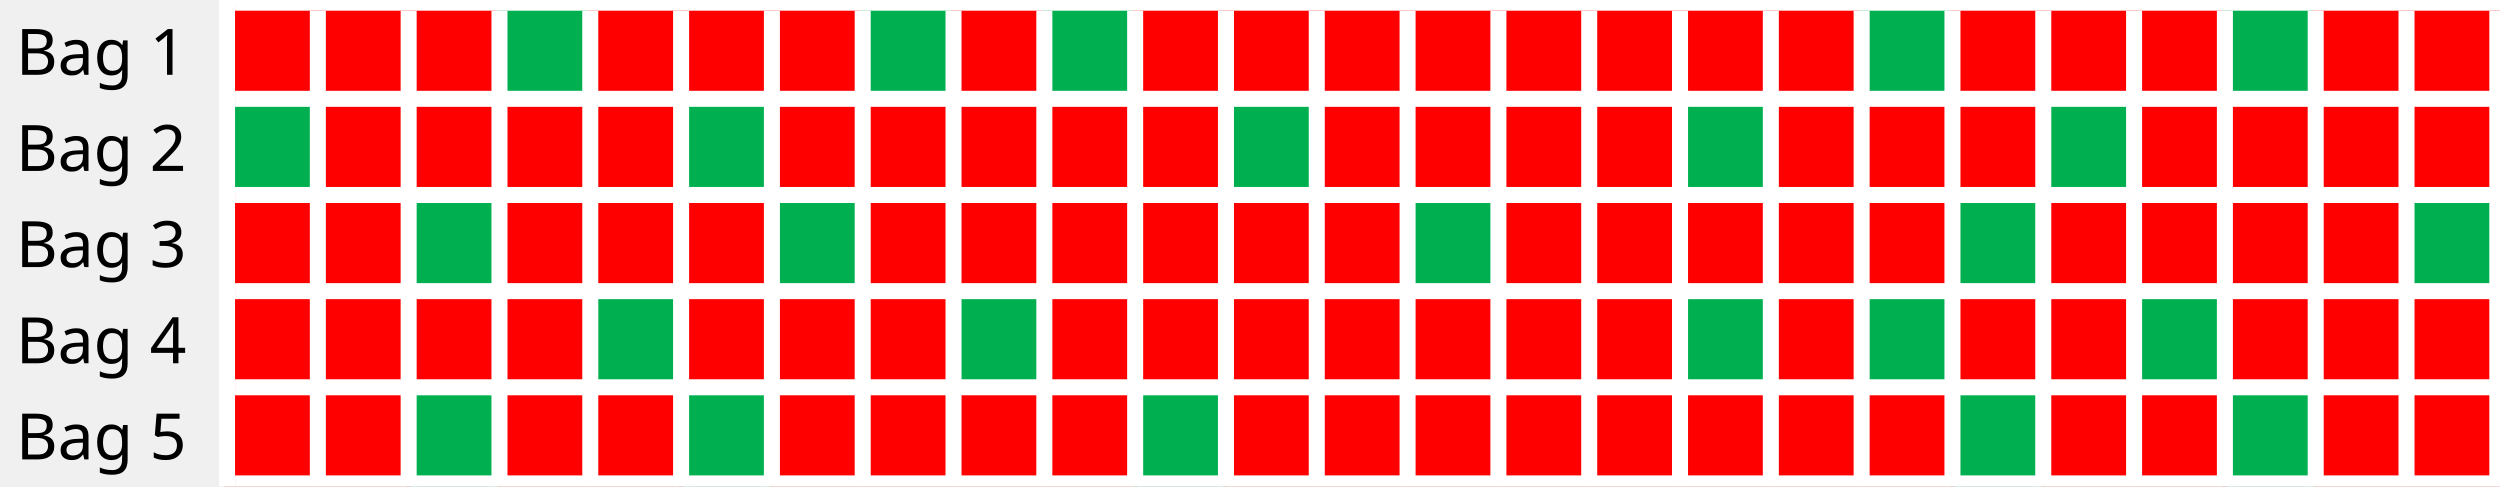
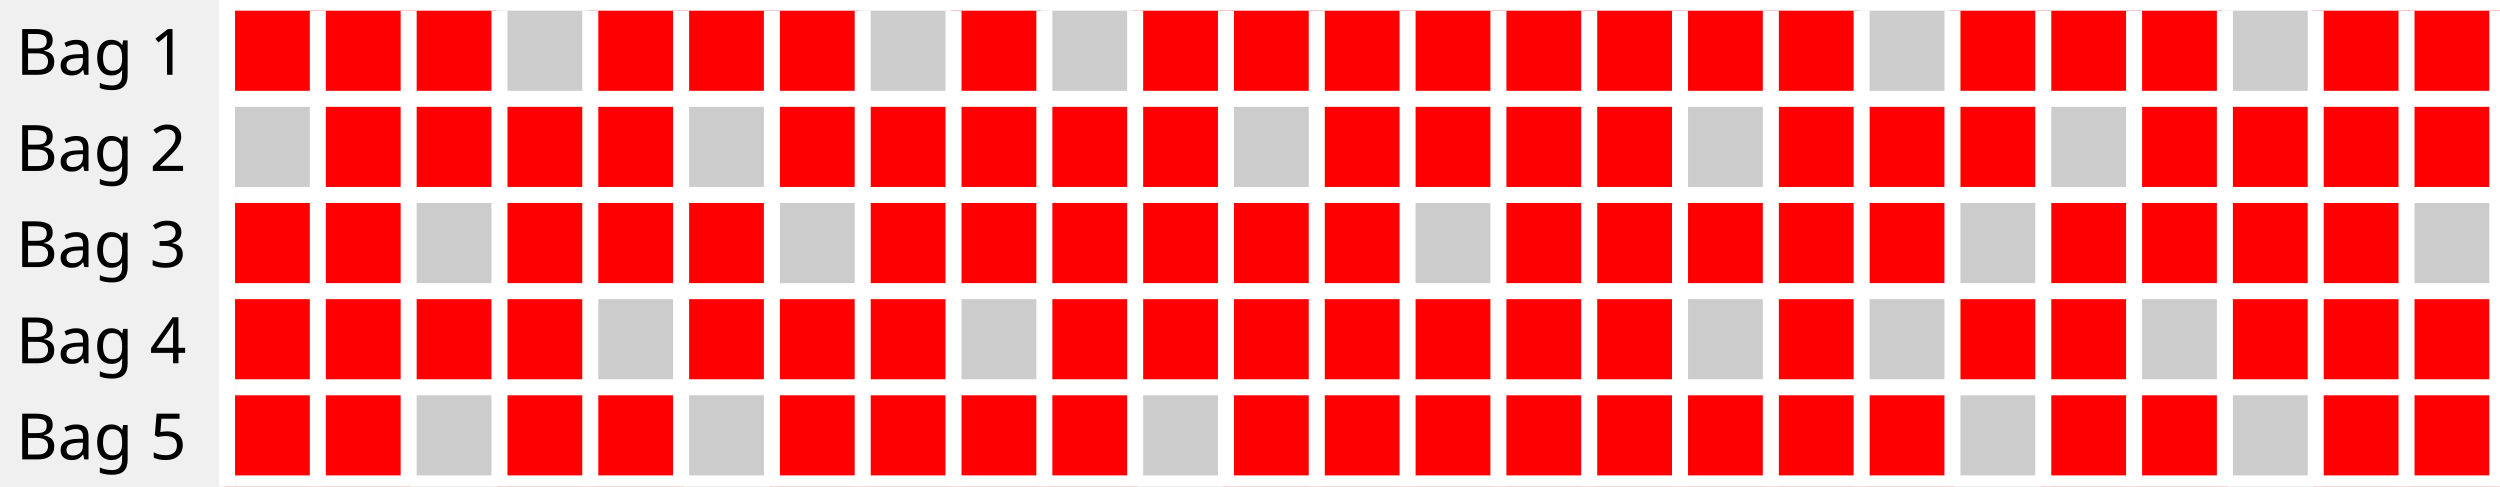
<svg xmlns="http://www.w3.org/2000/svg" version="1.1" width="468pt" height="91pt" viewBox="0 0 468 91">
  <defs>
    <clipPath id="clip_0">
      <path transform="matrix(1,0,0,-1,0,91)" d="M1 0H468V90H1Z" />
    </clipPath>
    <clipPath id="clip_1">
      <path transform="matrix(1,0,0,-1,0,91)" d="M1 0H468V90H1Z" />
    </clipPath>
    <clipPath id="clip_2">
      <path transform="matrix(1,0,0,-1,0,91)" d="M1 0H468V90H1Z" />
    </clipPath>
    <clipPath id="clip_3">
      <path transform="matrix(1,0,0,-1,0,91)" d="M1 0H468V90H1Z" />
    </clipPath>
    <clipPath id="clip_4">
      <path transform="matrix(1,0,0,-1,0,91)" d="M1 0H468V90H1Z" />
    </clipPath>
    <clipPath id="clip_5">
      <path transform="matrix(1,0,0,-1,0,91)" d="M1 0H468V90H1Z" />
    </clipPath>
    <clipPath id="clip_6">
      <path transform="matrix(1,0,0,-1,0,91)" d="M1 0H468V90H1Z" />
    </clipPath>
    <clipPath id="clip_7">
      <path transform="matrix(1,0,0,-1,0,91)" d="M1 0H468V90H1Z" />
    </clipPath>
    <clipPath id="clip_8">
      <path transform="matrix(1,0,0,-1,0,91)" d="M1 0H468V90H1Z" />
    </clipPath>
    <clipPath id="clip_9">
      <path transform="matrix(1,0,0,-1,0,91)" d="M1 0H468V90H1Z" />
    </clipPath>
    <clipPath id="clip_10">
      <path transform="matrix(1,0,0,-1,0,91)" d="M1 0H468V90H1Z" />
    </clipPath>
    <clipPath id="clip_11">
      <path transform="matrix(1,0,0,-1,0,91)" d="M1 0H468V90H1Z" />
    </clipPath>
    <clipPath id="clip_12">
      <path transform="matrix(1,0,0,-1,0,91)" d="M1 0H468V90H1Z" />
    </clipPath>
    <clipPath id="clip_13">
      <path transform="matrix(1,0,0,-1,0,91)" d="M1 0H468V90H1Z" />
    </clipPath>
    <clipPath id="clip_14">
      <path transform="matrix(1,0,0,-1,0,91)" d="M1 0H468V90H1Z" />
    </clipPath>
    <clipPath id="clip_15">
      <path transform="matrix(1,0,0,-1,0,91)" d="M1 0H468V90H1Z" />
    </clipPath>
    <clipPath id="clip_16">
      <path transform="matrix(1,0,0,-1,0,91)" d="M1 0H468V90H1Z" />
    </clipPath>
    <clipPath id="clip_17">
      <path transform="matrix(1,0,0,-1,0,91)" d="M1 0H468V90H1Z" />
    </clipPath>
    <clipPath id="clip_18">
      <path transform="matrix(1,0,0,-1,0,91)" d="M1 0H468V90H1Z" />
    </clipPath>
    <clipPath id="clip_19">
      <path transform="matrix(1,0,0,-1,0,91)" d="M1 0H468V90H1Z" />
    </clipPath>
    <clipPath id="clip_20">
      <path transform="matrix(1,0,0,-1,0,91)" d="M1 0H468V90H1Z" />
    </clipPath>
    <clipPath id="clip_21">
      <path transform="matrix(1,0,0,-1,0,91)" d="M1 0H468V90H1Z" />
    </clipPath>
    <clipPath id="clip_22">
      <path transform="matrix(1,0,0,-1,0,91)" d="M1 0H468V90H1Z" />
    </clipPath>
    <clipPath id="clip_23">
      <path transform="matrix(1,0,0,-1,0,91)" d="M1 0H468V90H1Z" />
    </clipPath>
    <clipPath id="clip_24">
      <path transform="matrix(1,0,0,-1,0,91)" d="M1 0H468V90H1Z" />
    </clipPath>
    <clipPath id="clip_25">
      <path transform="matrix(1,0,0,-1,0,91)" d="M1 0H468V90H1Z" />
    </clipPath>
    <clipPath id="clip_26">
      <path transform="matrix(1,0,0,-1,0,91)" d="M1 0H468V90H1Z" />
    </clipPath>
    <clipPath id="clip_27">
      <path transform="matrix(1,0,0,-1,0,91)" d="M1 0H468V90H1Z" />
    </clipPath>
    <clipPath id="clip_28">
      <path transform="matrix(1,0,0,-1,0,91)" d="M1 0H468V90H1Z" />
    </clipPath>
    <clipPath id="clip_29">
      <path transform="matrix(1,0,0,-1,0,91)" d="M1 0H468V90H1Z" />
    </clipPath>
    <clipPath id="clip_30">
      <path transform="matrix(1,0,0,-1,0,91)" d="M1 0H468V90H1Z" />
    </clipPath>
    <clipPath id="clip_31">
      <path transform="matrix(1,0,0,-1,0,91)" d="M1 0H468V90H1Z" />
    </clipPath>
    <clipPath id="clip_32">
      <path transform="matrix(1,0,0,-1,0,91)" d="M1 0H468V90H1Z" />
    </clipPath>
    <clipPath id="clip_33">
      <path transform="matrix(1,0,0,-1,0,91)" d="M1 0H468V90H1Z" />
    </clipPath>
    <clipPath id="clip_34">
      <path transform="matrix(1,0,0,-1,0,91)" d="M1 0H468V90H1Z" />
    </clipPath>
    <clipPath id="clip_35">
      <path transform="matrix(1,0,0,-1,0,91)" d="M1 0H468V90H1Z" />
    </clipPath>
    <clipPath id="clip_36">
      <path transform="matrix(1,0,0,-1,0,91)" d="M1 0H468V90H1Z" />
    </clipPath>
    <clipPath id="clip_37">
      <path transform="matrix(1,0,0,-1,0,91)" d="M1 0H468V90H1Z" />
    </clipPath>
    <clipPath id="clip_38">
      <path transform="matrix(1,0,0,-1,0,91)" d="M1 0H468V90H1Z" />
    </clipPath>
    <clipPath id="clip_39">
      <path transform="matrix(1,0,0,-1,0,91)" d="M1 0H468V90H1Z" />
    </clipPath>
    <clipPath id="clip_40">
      <path transform="matrix(1,0,0,-1,0,91)" d="M1 0H468V90H1Z" />
    </clipPath>
    <clipPath id="clip_41">
      <path transform="matrix(1,0,0,-1,0,91)" d="M1 0H468V90H1Z" />
    </clipPath>
    <clipPath id="clip_42">
      <path transform="matrix(1,0,0,-1,0,91)" d="M1 0H468V90H1Z" />
    </clipPath>
    <clipPath id="clip_43">
      <path transform="matrix(1,0,0,-1,0,91)" d="M1 0H468V90H1Z" />
    </clipPath>
    <clipPath id="clip_44">
      <path transform="matrix(1,0,0,-1,0,91)" d="M1 0H468V90H1Z" />
    </clipPath>
    <clipPath id="clip_45">
      <path transform="matrix(1,0,0,-1,0,91)" d="M1 0H468V90H1Z" />
    </clipPath>
    <clipPath id="clip_46">
      <path transform="matrix(1,0,0,-1,0,91)" d="M1 0H468V90H1Z" />
    </clipPath>
    <clipPath id="clip_47">
      <path transform="matrix(1,0,0,-1,0,91)" d="M1 0H468V90H1Z" />
    </clipPath>
    <clipPath id="clip_48">
      <path transform="matrix(1,0,0,-1,0,91)" d="M1 0H468V90H1Z" />
    </clipPath>
    <clipPath id="clip_49">
      <path transform="matrix(1,0,0,-1,0,91)" d="M1 0H468V90H1Z" />
    </clipPath>
    <clipPath id="clip_50">
      <path transform="matrix(1,0,0,-1,0,91)" d="M1 0H468V90H1Z" />
    </clipPath>
    <clipPath id="clip_51">
      <path transform="matrix(1,0,0,-1,0,91)" d="M1 0H468V90H1Z" />
    </clipPath>
    <clipPath id="clip_52">
      <path transform="matrix(1,0,0,-1,0,91)" d="M1 0H468V90H1Z" />
    </clipPath>
    <clipPath id="clip_53">
      <path transform="matrix(1,0,0,-1,0,91)" d="M1 0H468V90H1Z" />
    </clipPath>
    <clipPath id="clip_54">
      <path transform="matrix(1,0,0,-1,0,91)" d="M1 0H468V90H1Z" />
    </clipPath>
    <clipPath id="clip_55">
      <path transform="matrix(1,0,0,-1,0,91)" d="M1 0H468V90H1Z" />
    </clipPath>
    <clipPath id="clip_56">
      <path transform="matrix(1,0,0,-1,0,91)" d="M1 0H468V90H1Z" />
    </clipPath>
    <clipPath id="clip_57">
      <path transform="matrix(1,0,0,-1,0,91)" d="M1 0H468V90H1Z" />
    </clipPath>
    <clipPath id="clip_58">
      <path transform="matrix(1,0,0,-1,0,91)" d="M0 0H468V91H0Z" />
    </clipPath>
    <clipPath id="clip_59">
      <path transform="matrix(1,0,0,-1,0,91)" d="M0 0H468V91H0Z" />
    </clipPath>
    <clipPath id="clip_60">
      <path transform="matrix(1,0,0,-1,0,91)" d="M0 0H468V91H0Z" />
    </clipPath>
    <clipPath id="clip_61">
      <path transform="matrix(1,0,0,-1,0,91)" d="M0 0H468V91H0Z" />
    </clipPath>
    <clipPath id="clip_62">
      <path transform="matrix(1,0,0,-1,0,91)" d="M0 0H468V91H0Z" />
    </clipPath>
    <clipPath id="clip_63">
      <path transform="matrix(1,0,0,-1,0,91)" d="M0 0H468V91H0Z" />
    </clipPath>
    <clipPath id="clip_64">
      <path transform="matrix(1,0,0,-1,0,91)" d="M0 0H468V91H0Z" />
    </clipPath>
    <clipPath id="clip_65">
      <path transform="matrix(1,0,0,-1,0,91)" d="M0 0H468V91H0Z" />
    </clipPath>
    <clipPath id="clip_66">
      <path transform="matrix(1,0,0,-1,0,91)" d="M0 0H468V91H0Z" />
    </clipPath>
    <clipPath id="clip_67">
      <path transform="matrix(1,0,0,-1,0,91)" d="M0 0H468V91H0Z" />
    </clipPath>
    <clipPath id="clip_68">
      <path transform="matrix(1,0,0,-1,0,91)" d="M0 0H468V91H0Z" />
    </clipPath>
    <clipPath id="clip_69">
      <path transform="matrix(1,0,0,-1,0,91)" d="M0 0H468V91H0Z" />
    </clipPath>
    <clipPath id="clip_70">
      <path transform="matrix(1,0,0,-1,0,91)" d="M0 0H468V91H0Z" />
    </clipPath>
    <clipPath id="clip_71">
      <path transform="matrix(1,0,0,-1,0,91)" d="M0 0H468V91H0Z" />
    </clipPath>
    <clipPath id="clip_72">
      <path transform="matrix(1,0,0,-1,0,91)" d="M0 0H468V91H0Z" />
    </clipPath>
    <clipPath id="clip_73">
      <path transform="matrix(1,0,0,-1,0,91)" d="M0 0H468V91H0Z" />
    </clipPath>
    <clipPath id="clip_74">
      <path transform="matrix(1,0,0,-1,0,91)" d="M0 0H468V91H0Z" />
    </clipPath>
    <clipPath id="clip_75">
      <path transform="matrix(1,0,0,-1,0,91)" d="M0 0H468V91H0Z" />
    </clipPath>
    <clipPath id="clip_76">
      <path transform="matrix(1,0,0,-1,0,91)" d="M0 0H468V91H0Z" />
    </clipPath>
    <clipPath id="clip_77">
      <path transform="matrix(1,0,0,-1,0,91)" d="M0 0H468V91H0Z" />
    </clipPath>
    <clipPath id="clip_78">
      <path transform="matrix(1,0,0,-1,0,91)" d="M0 0H468V91H0Z" />
    </clipPath>
    <clipPath id="clip_79">
      <path transform="matrix(1,0,0,-1,0,91)" d="M0 0H468V91H0Z" />
    </clipPath>
    <clipPath id="clip_80">
      <path transform="matrix(1,0,0,-1,0,91)" d="M0 0H468V91H0Z" />
    </clipPath>
    <clipPath id="clip_81">
      <path transform="matrix(1,0,0,-1,0,91)" d="M0 0H468V91H0Z" />
    </clipPath>
    <clipPath id="clip_82">
      <path transform="matrix(1,0,0,-1,0,91)" d="M0 0H468V91H0Z" />
    </clipPath>
    <clipPath id="clip_83">
      <path transform="matrix(1,0,0,-1,0,91)" d="M0 0H468V91H0Z" />
    </clipPath>
    <clipPath id="clip_84">
      <path transform="matrix(1,0,0,-1,0,91)" d="M0 0H468V91H0Z" />
    </clipPath>
    <clipPath id="clip_85">
      <path transform="matrix(1,0,0,-1,0,91)" d="M0 0H468V91H0Z" />
    </clipPath>
    <clipPath id="clip_86">
      <path transform="matrix(1,0,0,-1,0,91)" d="M0 0H468V91H0Z" />
    </clipPath>
    <clipPath id="clip_87">
      <path transform="matrix(1,0,0,-1,0,91)" d="M0 0H468V91H0Z" />
    </clipPath>
    <clipPath id="clip_88">
      <path transform="matrix(1,0,0,-1,0,91)" d="M0 0H468V91H0Z" />
    </clipPath>
    <clipPath id="clip_89">
      <path transform="matrix(1,0,0,-1,0,91)" d="M0 0H468V91H0Z" />
    </clipPath>
  </defs>
  <g clip-path="url(#clip_0)">
    <path transform="matrix(1,0,0,-1,0,91)" d="M42 72H94V91H42Z" fill="#ff0000" />
  </g>
  <g clip-path="url(#clip_1)">
-     <path transform="matrix(1,0,0,-1,0,91)" d="M93 72H111V91H93Z" fill="#00b050" />
+     <path transform="matrix(1,0,0,-1,0,91)" d="M93 72H111V91H93Z" fill="#cccccc" />
  </g>
  <g clip-path="url(#clip_2)">
    <path transform="matrix(1,0,0,-1,0,91)" d="M110 72H162V91H110Z" fill="#ff0000" />
  </g>
  <g clip-path="url(#clip_3)">
-     <path transform="matrix(1,0,0,-1,0,91)" d="M161 72H179V91H161Z" fill="#00b050" />
+     <path transform="matrix(1,0,0,-1,0,91)" d="M161 72H179V91H161Z" fill="#cccccc" />
  </g>
  <g clip-path="url(#clip_4)">
    <path transform="matrix(1,0,0,-1,0,91)" d="M178 72H196V91H178Z" fill="#ff0000" />
  </g>
  <g clip-path="url(#clip_5)">
-     <path transform="matrix(1,0,0,-1,0,91)" d="M195 72H213V91H195Z" fill="#00b050" />
+     <path transform="matrix(1,0,0,-1,0,91)" d="M195 72H213V91H195Z" fill="#cccccc" />
  </g>
  <g clip-path="url(#clip_6)">
    <path transform="matrix(1,0,0,-1,0,91)" d="M212 72H349V91H212Z" fill="#ff0000" />
  </g>
  <g clip-path="url(#clip_7)">
-     <path transform="matrix(1,0,0,-1,0,91)" d="M348 72H366V91H348Z" fill="#00b050" />
+     <path transform="matrix(1,0,0,-1,0,91)" d="M348 72H366V91H348Z" fill="#cccccc" />
  </g>
  <g clip-path="url(#clip_8)">
    <path transform="matrix(1,0,0,-1,0,91)" d="M365 72H417V91H365Z" fill="#ff0000" />
  </g>
  <g clip-path="url(#clip_9)">
-     <path transform="matrix(1,0,0,-1,0,91)" d="M416 72H434V91H416Z" fill="#00b050" />
+     <path transform="matrix(1,0,0,-1,0,91)" d="M416 72H434V91H416Z" fill="#cccccc" />
  </g>
  <g clip-path="url(#clip_10)">
    <path transform="matrix(1,0,0,-1,0,91)" d="M433 72H468V91H433Z" fill="#ff0000" />
  </g>
  <g clip-path="url(#clip_11)">
-     <path transform="matrix(1,0,0,-1,0,91)" d="M42 54H60V73H42Z" fill="#00b050" />
+     <path transform="matrix(1,0,0,-1,0,91)" d="M42 54H60V73H42Z" fill="#cccccc" />
  </g>
  <g clip-path="url(#clip_12)">
    <path transform="matrix(1,0,0,-1,0,91)" d="M59 54H128V73H59Z" fill="#ff0000" />
  </g>
  <g clip-path="url(#clip_13)">
-     <path transform="matrix(1,0,0,-1,0,91)" d="M127 54H145V73H127Z" fill="#00b050" />
+     <path transform="matrix(1,0,0,-1,0,91)" d="M127 54H145V73H127Z" fill="#cccccc" />
  </g>
  <g clip-path="url(#clip_14)">
    <path transform="matrix(1,0,0,-1,0,91)" d="M144 54H230V73H144Z" fill="#ff0000" />
  </g>
  <g clip-path="url(#clip_15)">
-     <path transform="matrix(1,0,0,-1,0,91)" d="M229 54H247V73H229Z" fill="#00b050" />
+     <path transform="matrix(1,0,0,-1,0,91)" d="M229 54H247V73H229Z" fill="#cccccc" />
  </g>
  <g clip-path="url(#clip_16)">
    <path transform="matrix(1,0,0,-1,0,91)" d="M246 54H315V73H246Z" fill="#ff0000" />
  </g>
  <g clip-path="url(#clip_17)">
-     <path transform="matrix(1,0,0,-1,0,91)" d="M314 54H332V73H314Z" fill="#00b050" />
+     <path transform="matrix(1,0,0,-1,0,91)" d="M314 54H332V73H314Z" fill="#cccccc" />
  </g>
  <g clip-path="url(#clip_18)">
    <path transform="matrix(1,0,0,-1,0,91)" d="M331 54H383V73H331Z" fill="#ff0000" />
  </g>
  <g clip-path="url(#clip_19)">
-     <path transform="matrix(1,0,0,-1,0,91)" d="M382 54H400V73H382Z" fill="#00b050" />
+     <path transform="matrix(1,0,0,-1,0,91)" d="M382 54H400V73H382Z" fill="#cccccc" />
  </g>
  <g clip-path="url(#clip_20)">
    <path transform="matrix(1,0,0,-1,0,91)" d="M399 54H468V73H399Z" fill="#ff0000" />
  </g>
  <g clip-path="url(#clip_21)">
    <path transform="matrix(1,0,0,-1,0,91)" d="M42 36H77V55H42Z" fill="#ff0000" />
  </g>
  <g clip-path="url(#clip_22)">
-     <path transform="matrix(1,0,0,-1,0,91)" d="M76 36H94V55H76Z" fill="#00b050" />
+     <path transform="matrix(1,0,0,-1,0,91)" d="M76 36H94V55H76Z" fill="#cccccc" />
  </g>
  <g clip-path="url(#clip_23)">
    <path transform="matrix(1,0,0,-1,0,91)" d="M93 36H145V55H93Z" fill="#ff0000" />
  </g>
  <g clip-path="url(#clip_24)">
-     <path transform="matrix(1,0,0,-1,0,91)" d="M144 36H162V55H144Z" fill="#00b050" />
+     <path transform="matrix(1,0,0,-1,0,91)" d="M144 36H162V55H144Z" fill="#cccccc" />
  </g>
  <g clip-path="url(#clip_25)">
    <path transform="matrix(1,0,0,-1,0,91)" d="M161 36H264V55H161Z" fill="#ff0000" />
  </g>
  <g clip-path="url(#clip_26)">
-     <path transform="matrix(1,0,0,-1,0,91)" d="M263 36H281V55H263Z" fill="#00b050" />
+     <path transform="matrix(1,0,0,-1,0,91)" d="M263 36H281V55H263Z" fill="#cccccc" />
  </g>
  <g clip-path="url(#clip_27)">
    <path transform="matrix(1,0,0,-1,0,91)" d="M280 36H366V55H280Z" fill="#ff0000" />
  </g>
  <g clip-path="url(#clip_28)">
-     <path transform="matrix(1,0,0,-1,0,91)" d="M365 36H383V55H365Z" fill="#00b050" />
+     <path transform="matrix(1,0,0,-1,0,91)" d="M365 36H383V55H365Z" fill="#cccccc" />
  </g>
  <g clip-path="url(#clip_29)">
    <path transform="matrix(1,0,0,-1,0,91)" d="M382 36H451V55H382Z" fill="#ff0000" />
  </g>
  <g clip-path="url(#clip_30)">
-     <path transform="matrix(1,0,0,-1,0,91)" d="M450 36H468V55H450Z" fill="#00b050" />
+     <path transform="matrix(1,0,0,-1,0,91)" d="M450 36H468V55H450Z" fill="#cccccc" />
  </g>
  <g clip-path="url(#clip_31)">
    <path transform="matrix(1,0,0,-1,0,91)" d="M42 18H111V37H42Z" fill="#ff0000" />
  </g>
  <g clip-path="url(#clip_32)">
-     <path transform="matrix(1,0,0,-1,0,91)" d="M110 18H128V37H110Z" fill="#00b050" />
+     <path transform="matrix(1,0,0,-1,0,91)" d="M110 18H128V37H110Z" fill="#cccccc" />
  </g>
  <g clip-path="url(#clip_33)">
    <path transform="matrix(1,0,0,-1,0,91)" d="M127 18H179V37H127Z" fill="#ff0000" />
  </g>
  <g clip-path="url(#clip_34)">
-     <path transform="matrix(1,0,0,-1,0,91)" d="M178 18H196V37H178Z" fill="#00b050" />
+     <path transform="matrix(1,0,0,-1,0,91)" d="M178 18H196V37H178Z" fill="#cccccc" />
  </g>
  <g clip-path="url(#clip_35)">
    <path transform="matrix(1,0,0,-1,0,91)" d="M195 18H315V37H195Z" fill="#ff0000" />
  </g>
  <g clip-path="url(#clip_36)">
-     <path transform="matrix(1,0,0,-1,0,91)" d="M314 18H332V37H314Z" fill="#00b050" />
+     <path transform="matrix(1,0,0,-1,0,91)" d="M314 18H332V37H314Z" fill="#cccccc" />
  </g>
  <g clip-path="url(#clip_37)">
    <path transform="matrix(1,0,0,-1,0,91)" d="M331 18H349V37H331Z" fill="#ff0000" />
  </g>
  <g clip-path="url(#clip_38)">
-     <path transform="matrix(1,0,0,-1,0,91)" d="M348 18H366V37H348Z" fill="#00b050" />
+     <path transform="matrix(1,0,0,-1,0,91)" d="M348 18H366V37H348Z" fill="#cccccc" />
  </g>
  <g clip-path="url(#clip_39)">
    <path transform="matrix(1,0,0,-1,0,91)" d="M365 18H400V37H365Z" fill="#ff0000" />
  </g>
  <g clip-path="url(#clip_40)">
-     <path transform="matrix(1,0,0,-1,0,91)" d="M399 18H417V37H399Z" fill="#00b050" />
+     <path transform="matrix(1,0,0,-1,0,91)" d="M399 18H417V37H399Z" fill="#cccccc" />
  </g>
  <g clip-path="url(#clip_41)">
    <path transform="matrix(1,0,0,-1,0,91)" d="M416 18H468V37H416Z" fill="#ff0000" />
  </g>
  <g clip-path="url(#clip_42)">
    <path transform="matrix(1,0,0,-1,0,91)" d="M42 0H77V19H42Z" fill="#ff0000" />
  </g>
  <g clip-path="url(#clip_43)">
-     <path transform="matrix(1,0,0,-1,0,91)" d="M76 0H94V19H76Z" fill="#00b050" />
+     <path transform="matrix(1,0,0,-1,0,91)" d="M76 0H94V19H76Z" fill="#cccccc" />
  </g>
  <g clip-path="url(#clip_44)">
    <path transform="matrix(1,0,0,-1,0,91)" d="M93 0H128V19H93Z" fill="#ff0000" />
  </g>
  <g clip-path="url(#clip_45)">
-     <path transform="matrix(1,0,0,-1,0,91)" d="M127 0H145V19H127Z" fill="#00b050" />
+     <path transform="matrix(1,0,0,-1,0,91)" d="M127 0H145V19H127Z" fill="#cccccc" />
  </g>
  <g clip-path="url(#clip_46)">
    <path transform="matrix(1,0,0,-1,0,91)" d="M144 0H213V19H144Z" fill="#ff0000" />
  </g>
  <g clip-path="url(#clip_47)">
-     <path transform="matrix(1,0,0,-1,0,91)" d="M212 0H230V19H212Z" fill="#00b050" />
+     <path transform="matrix(1,0,0,-1,0,91)" d="M212 0H230V19H212Z" fill="#cccccc" />
  </g>
  <g clip-path="url(#clip_48)">
    <path transform="matrix(1,0,0,-1,0,91)" d="M229 0H366V19H229Z" fill="#ff0000" />
  </g>
  <g clip-path="url(#clip_49)">
-     <path transform="matrix(1,0,0,-1,0,91)" d="M365 0H383V19H365Z" fill="#00b050" />
+     <path transform="matrix(1,0,0,-1,0,91)" d="M365 0H383V19H365Z" fill="#cccccc" />
  </g>
  <g clip-path="url(#clip_50)">
    <path transform="matrix(1,0,0,-1,0,91)" d="M382 0H417V19H382Z" fill="#ff0000" />
  </g>
  <g clip-path="url(#clip_51)">
-     <path transform="matrix(1,0,0,-1,0,91)" d="M416 0H434V19H416Z" fill="#00b050" />
+     <path transform="matrix(1,0,0,-1,0,91)" d="M416 0H434V19H416Z" fill="#cccccc" />
  </g>
  <g clip-path="url(#clip_52)">
    <path transform="matrix(1,0,0,-1,0,91)" d="M433 0H468V19H433Z" fill="#ff0000" />
  </g>
  <g clip-path="url(#clip_53)">
    <text xml:space="preserve" transform="matrix(1 0 -0 1 3 14)" font-size="12" font-family="Calibri">
      <tspan y="0" x="0 7 13.003 19.007 22.01 28.014">Bag 1 </tspan>
    </text>
  </g>
  <g clip-path="url(#clip_54)">
    <text xml:space="preserve" transform="matrix(1 0 -0 1 3 32)" font-size="12" font-family="Calibri">
      <tspan y="0" x="0 7 13.003 19.007 22.01">Bag 2</tspan>
    </text>
  </g>
  <g clip-path="url(#clip_55)">
    <text xml:space="preserve" transform="matrix(1 0 -0 1 3 50)" font-size="12" font-family="Calibri">
      <tspan y="0" x="0 7 13.003 19.007 22.01">Bag 3</tspan>
    </text>
  </g>
  <g clip-path="url(#clip_56)">
    <text xml:space="preserve" transform="matrix(1 0 -0 1 3 68)" font-size="12" font-family="Calibri">
      <tspan y="0" x="0 7 13.003 19.007 22.01">Bag 4</tspan>
    </text>
  </g>
  <g clip-path="url(#clip_57)">
    <text xml:space="preserve" transform="matrix(1 0 -0 1 3 86)" font-size="12" font-family="Calibri">
      <tspan y="0" x="0 7 13.003 19.007 22.01">Bag 5</tspan>
    </text>
  </g>
  <g clip-path="url(#clip_58)">
    <path transform="matrix(1,0,0,-1,0,91)" d="M41-1H44V92H41Z" fill="#ffffff" />
  </g>
  <g clip-path="url(#clip_59)">
    <path transform="matrix(1,0,0,-1,0,91)" d="M58-1H61V89H58Z" fill="#ffffff" />
  </g>
  <g clip-path="url(#clip_60)">
    <path transform="matrix(1,0,0,-1,0,91)" d="M75-1H78V89H75Z" fill="#ffffff" />
  </g>
  <g clip-path="url(#clip_61)">
    <path transform="matrix(1,0,0,-1,0,91)" d="M92-1H95V89H92Z" fill="#ffffff" />
  </g>
  <g clip-path="url(#clip_62)">
    <path transform="matrix(1,0,0,-1,0,91)" d="M109-1H112V89H109Z" fill="#ffffff" />
  </g>
  <g clip-path="url(#clip_63)">
    <path transform="matrix(1,0,0,-1,0,91)" d="M126-1H129V89H126Z" fill="#ffffff" />
  </g>
  <g clip-path="url(#clip_64)">
    <path transform="matrix(1,0,0,-1,0,91)" d="M143-1H146V89H143Z" fill="#ffffff" />
  </g>
  <g clip-path="url(#clip_65)">
    <path transform="matrix(1,0,0,-1,0,91)" d="M160-1H163V89H160Z" fill="#ffffff" />
  </g>
  <g clip-path="url(#clip_66)">
    <path transform="matrix(1,0,0,-1,0,91)" d="M177-1H180V89H177Z" fill="#ffffff" />
  </g>
  <g clip-path="url(#clip_67)">
    <path transform="matrix(1,0,0,-1,0,91)" d="M194-1H197V89H194Z" fill="#ffffff" />
  </g>
  <g clip-path="url(#clip_68)">
    <path transform="matrix(1,0,0,-1,0,91)" d="M211-1H214V89H211Z" fill="#ffffff" />
  </g>
  <g clip-path="url(#clip_69)">
    <path transform="matrix(1,0,0,-1,0,91)" d="M228-1H231V89H228Z" fill="#ffffff" />
  </g>
  <g clip-path="url(#clip_70)">
    <path transform="matrix(1,0,0,-1,0,91)" d="M245-1H248V89H245Z" fill="#ffffff" />
  </g>
  <g clip-path="url(#clip_71)">
    <path transform="matrix(1,0,0,-1,0,91)" d="M262-1H265V89H262Z" fill="#ffffff" />
  </g>
  <g clip-path="url(#clip_72)">
    <path transform="matrix(1,0,0,-1,0,91)" d="M279-1H282V89H279Z" fill="#ffffff" />
  </g>
  <g clip-path="url(#clip_73)">
    <path transform="matrix(1,0,0,-1,0,91)" d="M296-1H299V89H296Z" fill="#ffffff" />
  </g>
  <g clip-path="url(#clip_74)">
    <path transform="matrix(1,0,0,-1,0,91)" d="M313-1H316V89H313Z" fill="#ffffff" />
  </g>
  <g clip-path="url(#clip_75)">
    <path transform="matrix(1,0,0,-1,0,91)" d="M330-1H333V89H330Z" fill="#ffffff" />
  </g>
  <g clip-path="url(#clip_76)">
    <path transform="matrix(1,0,0,-1,0,91)" d="M347-1H350V89H347Z" fill="#ffffff" />
  </g>
  <g clip-path="url(#clip_77)">
    <path transform="matrix(1,0,0,-1,0,91)" d="M364-1H367V89H364Z" fill="#ffffff" />
  </g>
  <g clip-path="url(#clip_78)">
    <path transform="matrix(1,0,0,-1,0,91)" d="M381-1H384V89H381Z" fill="#ffffff" />
  </g>
  <g clip-path="url(#clip_79)">
    <path transform="matrix(1,0,0,-1,0,91)" d="M398-1H401V89H398Z" fill="#ffffff" />
  </g>
  <g clip-path="url(#clip_80)">
    <path transform="matrix(1,0,0,-1,0,91)" d="M415-1H418V89H415Z" fill="#ffffff" />
  </g>
  <g clip-path="url(#clip_81)">
    <path transform="matrix(1,0,0,-1,0,91)" d="M432-1H435V89H432Z" fill="#ffffff" />
  </g>
  <g clip-path="url(#clip_82)">
    <path transform="matrix(1,0,0,-1,0,91)" d="M449-1H452V89H449Z" fill="#ffffff" />
  </g>
  <g clip-path="url(#clip_83)">
    <path transform="matrix(1,0,0,-1,0,91)" d="M466-1H469V89H466Z" fill="#ffffff" />
  </g>
  <g clip-path="url(#clip_84)">
    <path transform="matrix(1,0,0,-1,0,91)" d="M44 89H469V92H44Z" fill="#ffffff" />
  </g>
  <g clip-path="url(#clip_85)">
    <path transform="matrix(1,0,0,-1,0,91)" d="M44 71H469V74H44Z" fill="#ffffff" />
  </g>
  <g clip-path="url(#clip_86)">
    <path transform="matrix(1,0,0,-1,0,91)" d="M44 53H469V56H44Z" fill="#ffffff" />
  </g>
  <g clip-path="url(#clip_87)">
    <path transform="matrix(1,0,0,-1,0,91)" d="M44 35H469V38H44Z" fill="#ffffff" />
  </g>
  <g clip-path="url(#clip_88)">
    <path transform="matrix(1,0,0,-1,0,91)" d="M44 17H469V20H44Z" fill="#ffffff" />
  </g>
  <g clip-path="url(#clip_89)">
    <path transform="matrix(1,0,0,-1,0,91)" d="M44-1H469V2H44Z" fill="#ffffff" />
  </g>
</svg>
